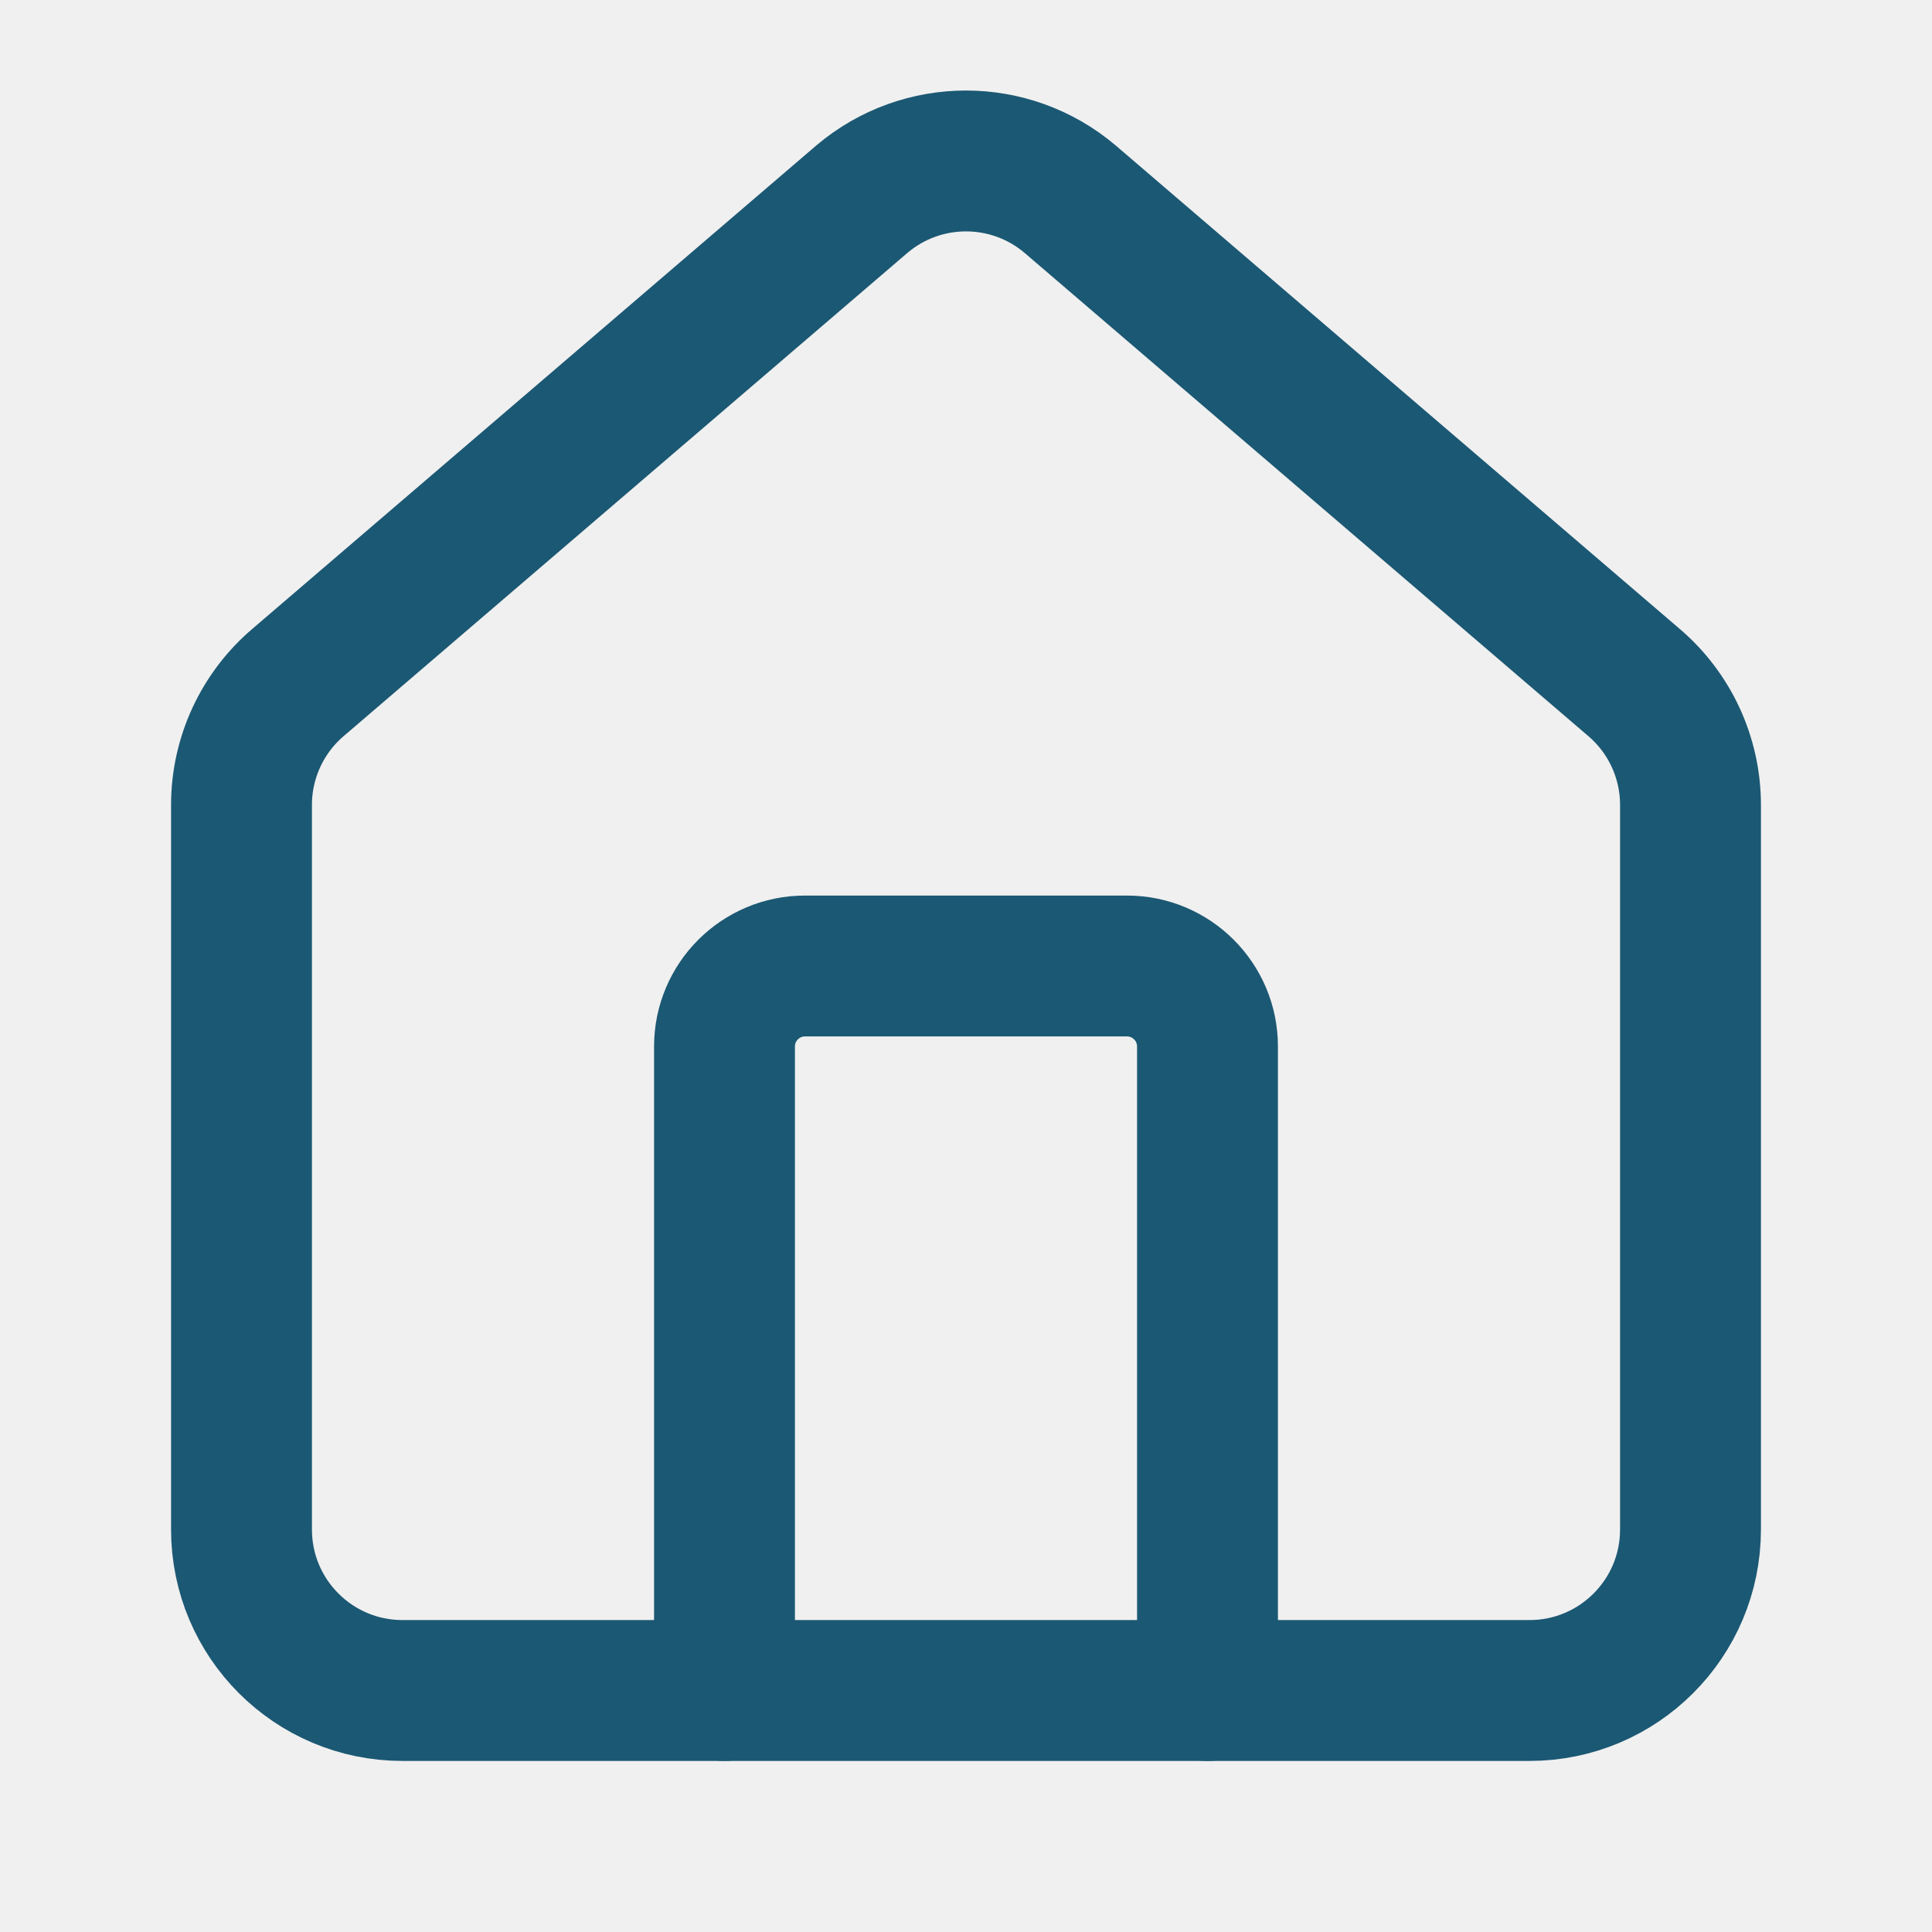
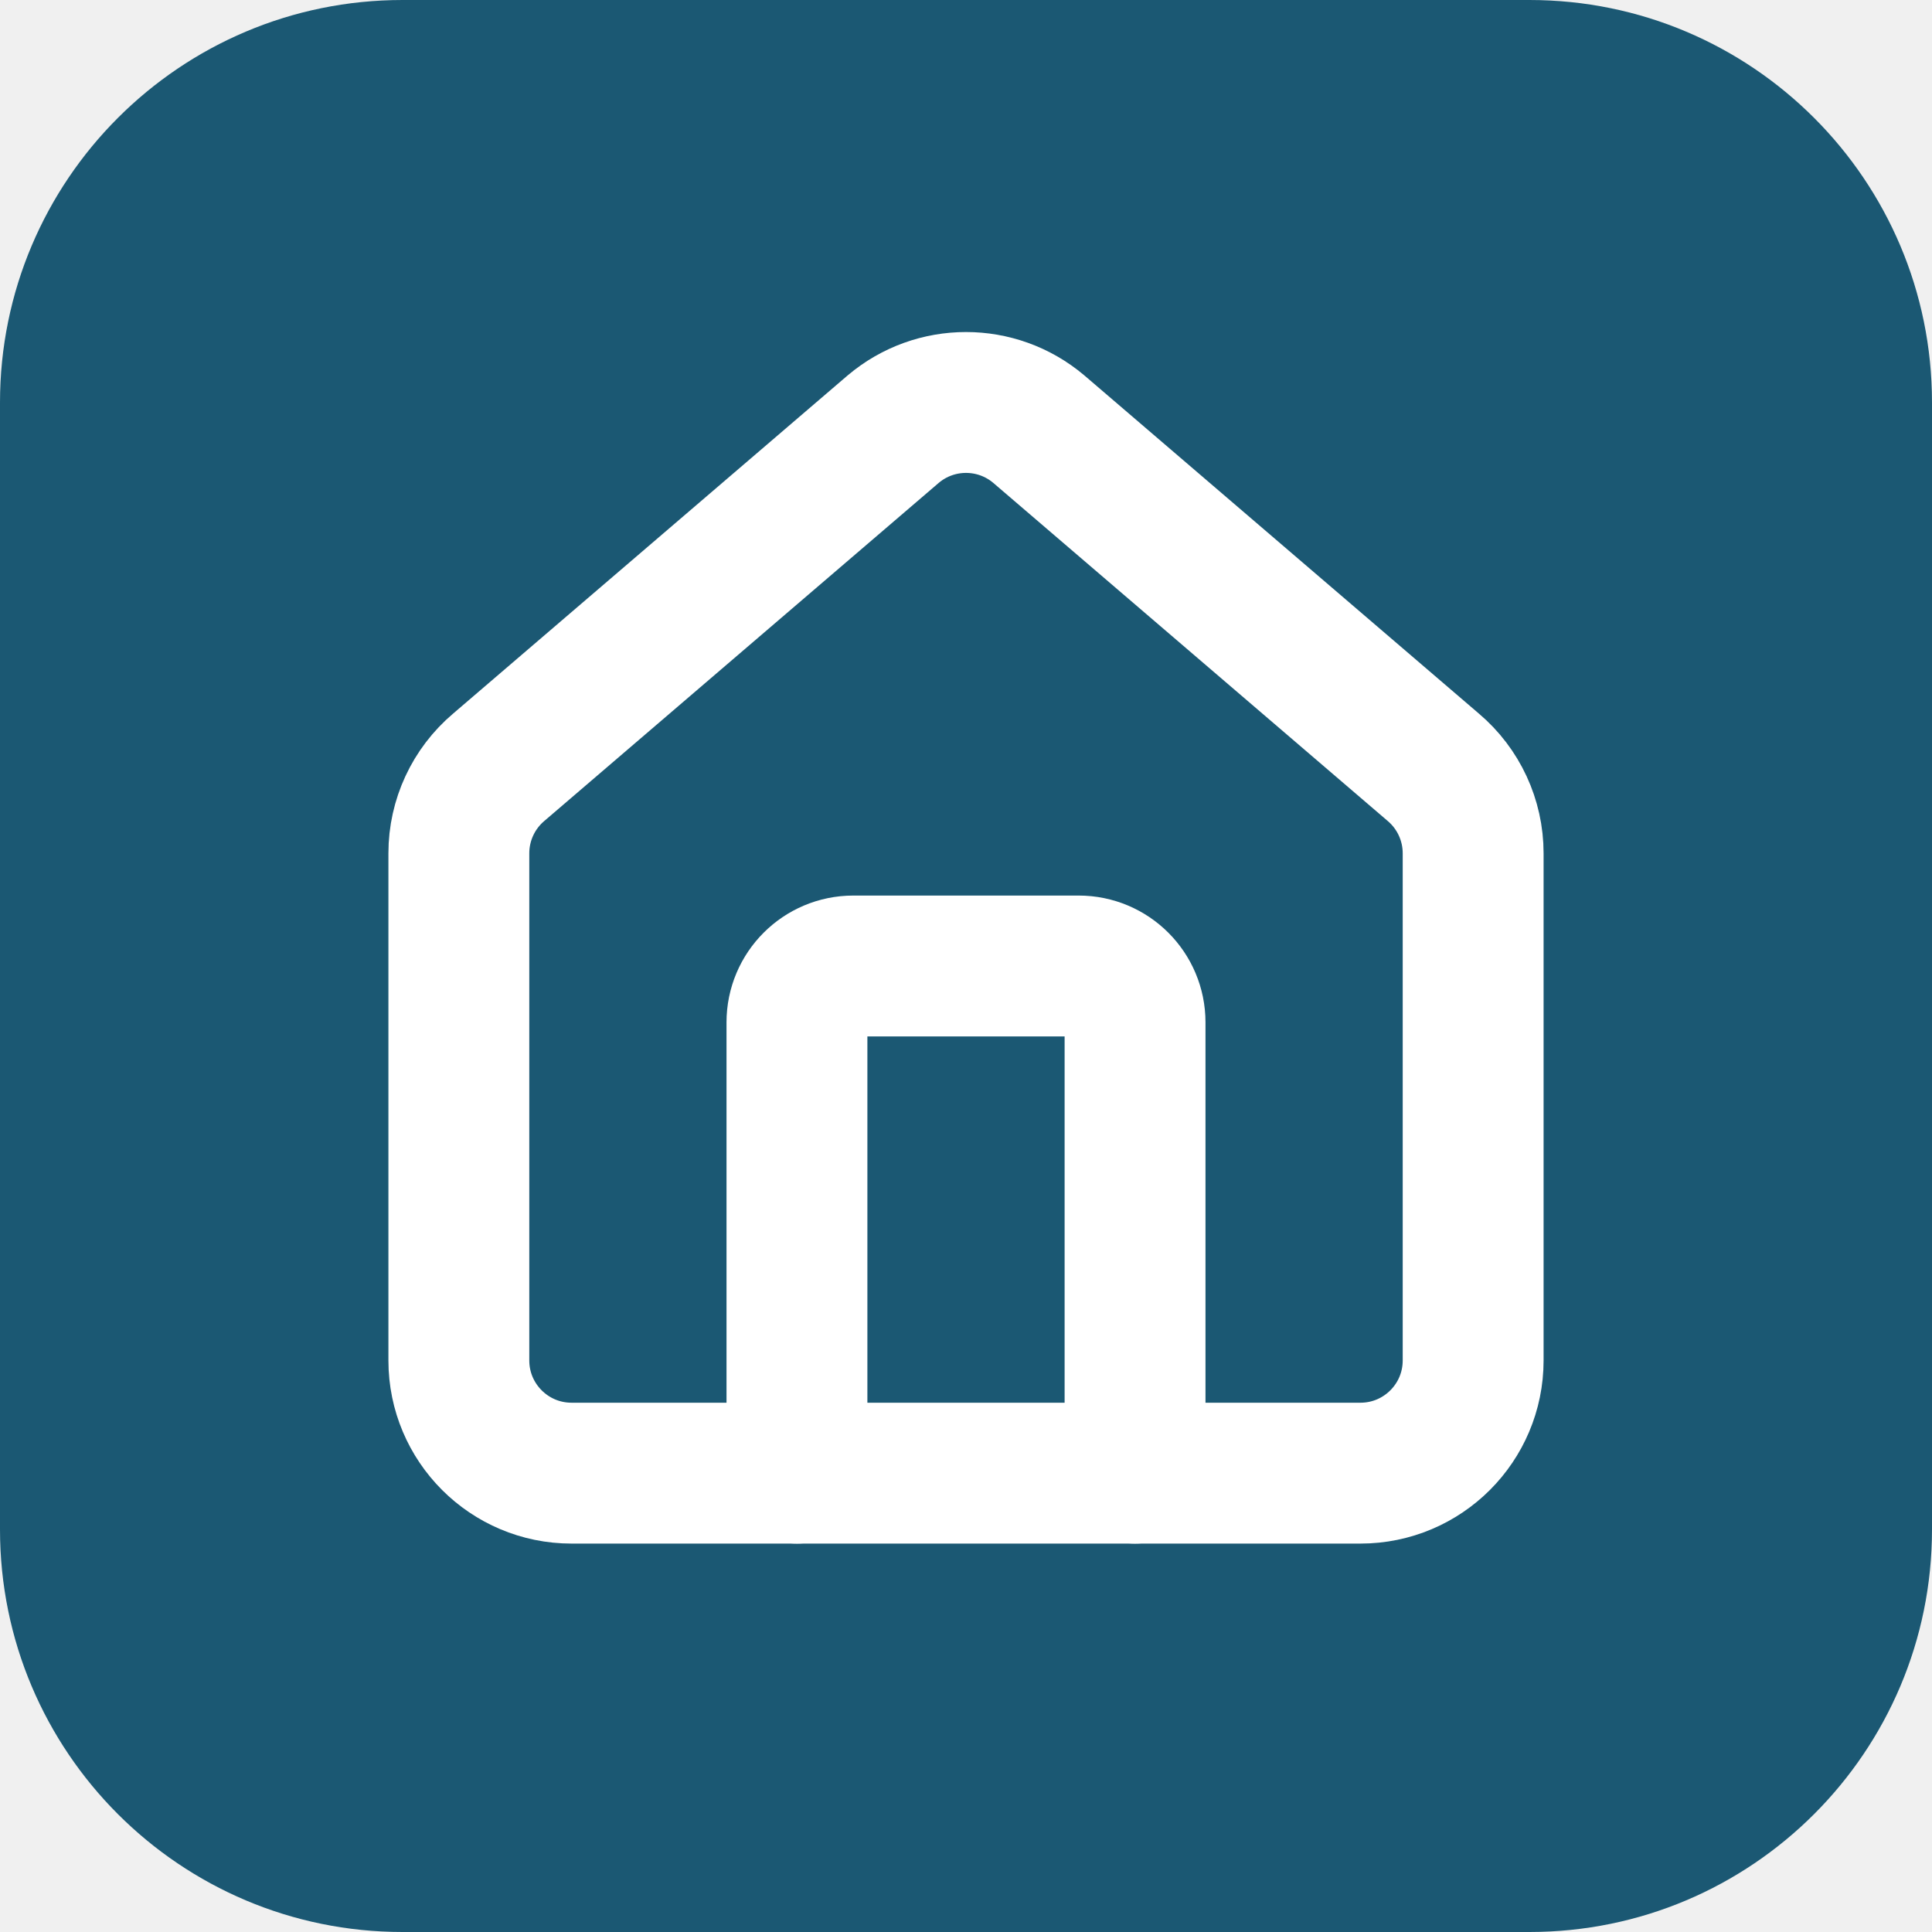
- <svg xmlns="http://www.w3.org/2000/svg" viewBox="0 0 24 24" fill="none" stroke="#1B5873" stroke-width="1.75" stroke-linecap="round" stroke-linejoin="round">
-   <style>
- 		@media (prefers-color-scheme: dark) {
- 			svg {
- 				stroke: #86BFDA;
- 			}
- 		}
- 	</style>
-   <path d="M15 21v-8a1 1 0 0 0-1-1h-4a1 1 0 0 0-1 1v8" />
-   <path d="M3 10a2 2 0 0 1 .709-1.528l7-6a2 2 0 0 1 2.582 0l7 6A2 2 0 0 1 21 10v9a2 2 0 0 1-2 2H5a2 2 0 0 1-2-2z" />
+ <svg xmlns="http://www.w3.org/2000/svg" viewBox="0 0 24 24">
+   <rect width="24" height="24" rx="5" fill="#1B5873" />
+   <g transform="translate(3.6 3.6) scale(0.7)" fill="none" stroke="#FFFFFF" stroke-width="2.5" stroke-linecap="round" stroke-linejoin="round">
+     <path d="M15 21v-8a1 1 0 0 0-1-1h-4a1 1 0 0 0-1 1v8" />
+     <path d="M3 10a2 2 0 0 1 .709-1.528l7-6a2 2 0 0 1 2.582 0l7 6A2 2 0 0 1 21 10v9a2 2 0 0 1-2 2H5a2 2 0 0 1-2-2z" />
+   </g>
</svg>
